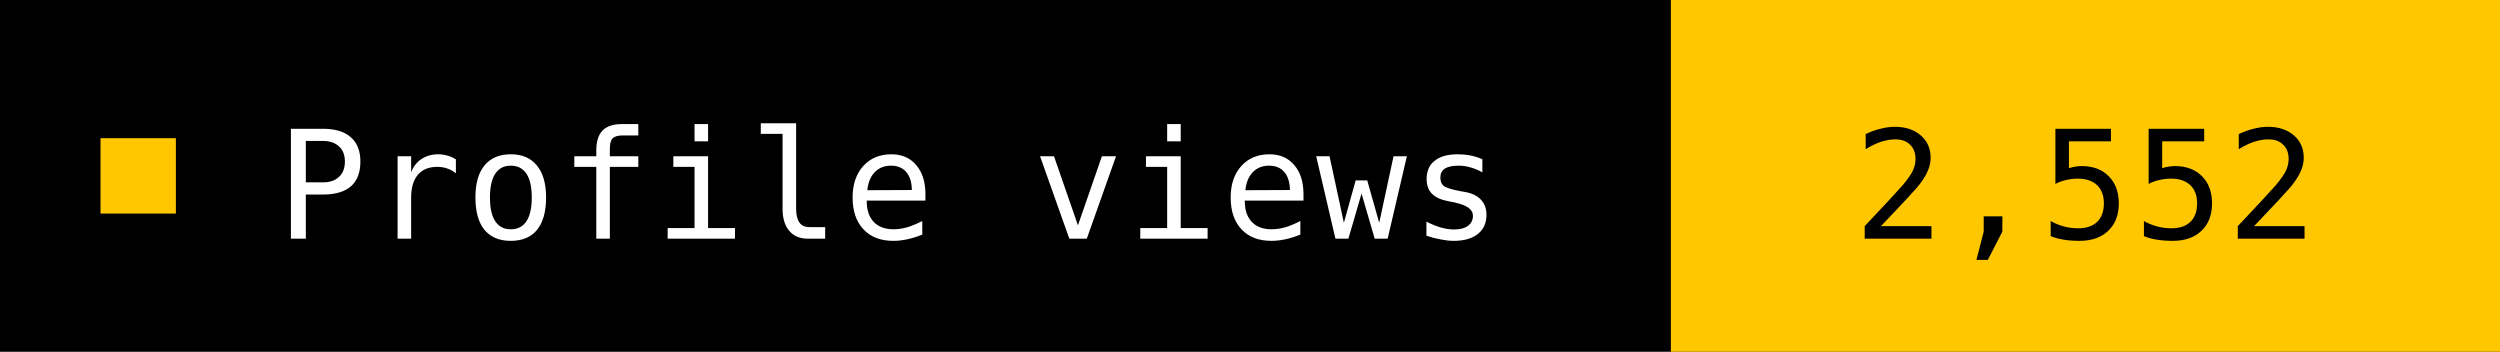
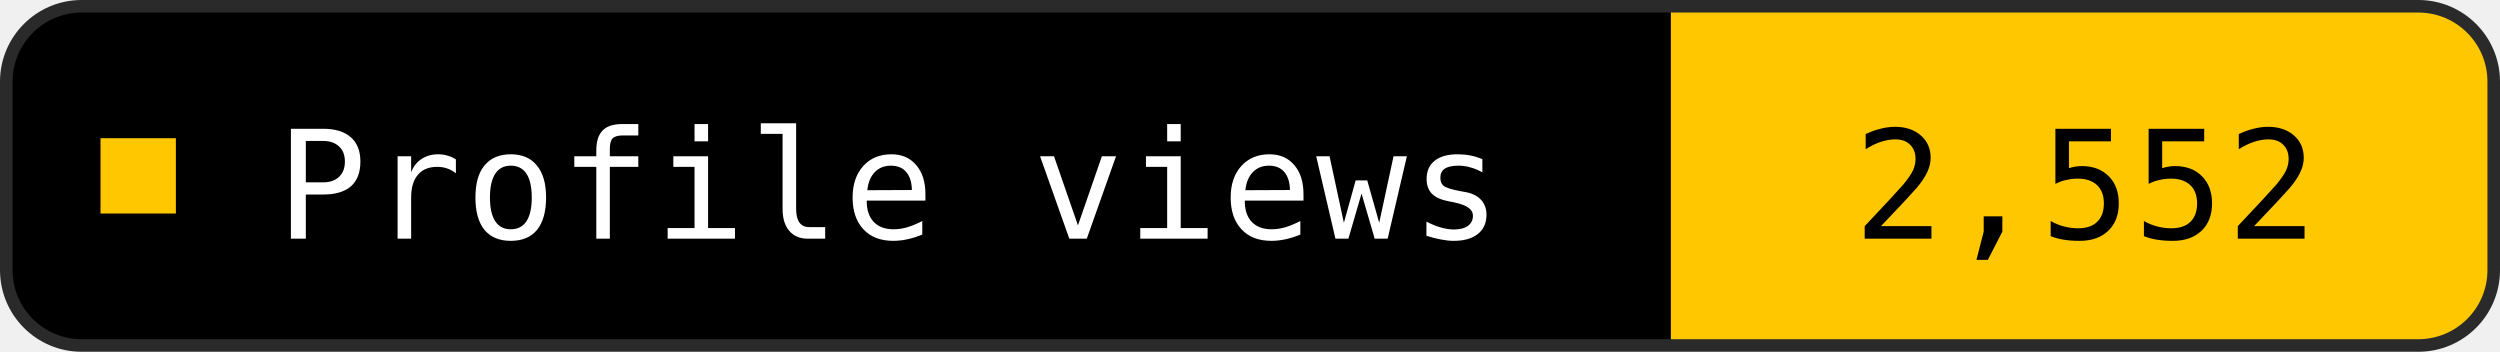
<svg xmlns="http://www.w3.org/2000/svg" width="199" height="28" viewBox="0 0 199 28" role="img">
-   <rect width="199" height="28" fill="#000000" />
-   <rect x="133" width="66" height="28" fill="#FFC700" />
-   <rect x="8" y="11" width="6" height="6" fill="#FFC700" />
-   <text x="22" y="19" fill="#FFFFFF" text-anchor="start" font-family="ui-monospace, Geist Mono, monospace" font-size="12" letter-spacing="0.3" dominant-baseline="auto">Profile views</text>
-   <text x="166.0" y="19" fill="#000000" text-anchor="middle" font-family="ui-monospace, Geist Mono, monospace" font-size="12" letter-spacing="0.2" dominant-baseline="auto">2,552</text>
+   <defs>
+     <clipPath id="card">
+       <rect x="0.5" y="0.5" width="198" height="27" rx="6" />
+     </clipPath>
+   </defs>
+   <g clip-path="url(#card)">
+     <rect width="199" height="28" fill="#000000" />
+     <rect x="133" width="66" height="28" fill="#FFC700" />
+     <rect x="8" y="11" width="6" height="6" fill="#FFC700" />
+     <text x="22" y="19" fill="#FFFFFF" text-anchor="start" font-family="ui-monospace, Geist Mono, monospace" font-size="12" letter-spacing="0.3" dominant-baseline="auto">Profile views</text>
+     <text x="166.0" y="19" fill="#000000" text-anchor="middle" font-family="ui-monospace, Geist Mono, monospace" font-size="12" letter-spacing="0.2" dominant-baseline="auto">2,552</text>
+   </g>
+   <rect x="0.5" y="0.5" width="198" height="27" rx="6" fill="none" stroke="#2A2A2A" stroke-width="1" />
</svg>
